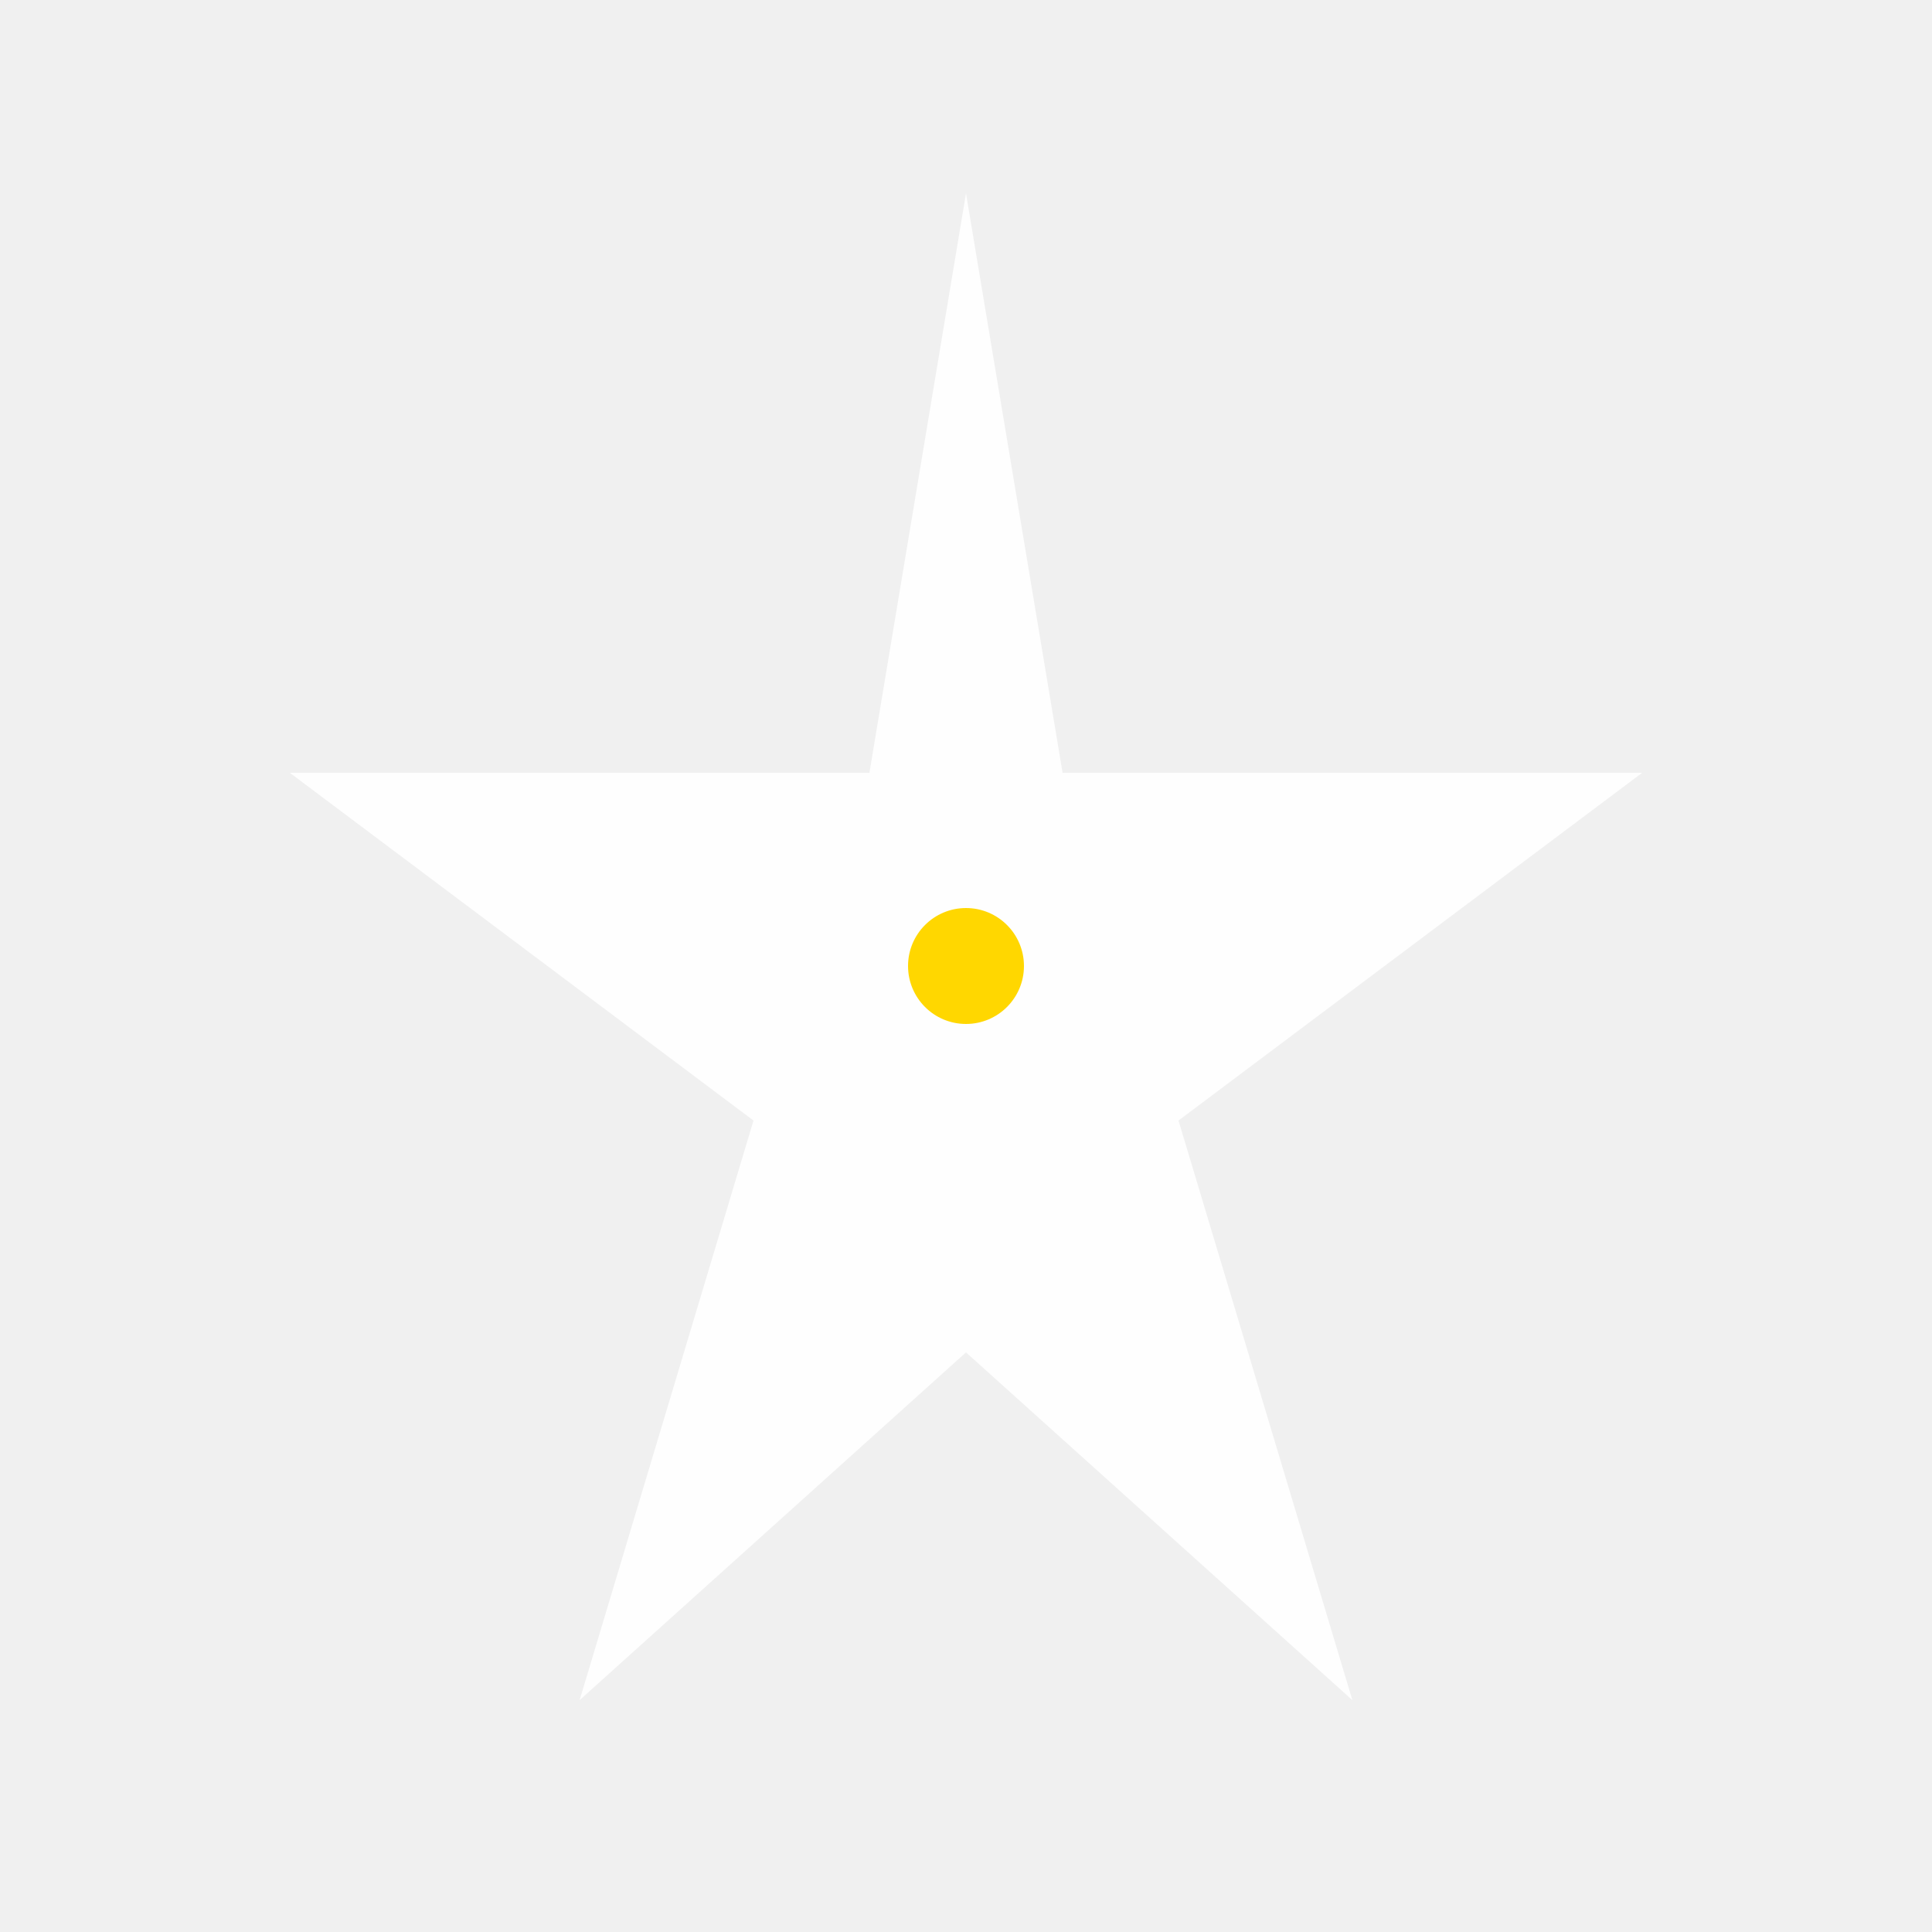
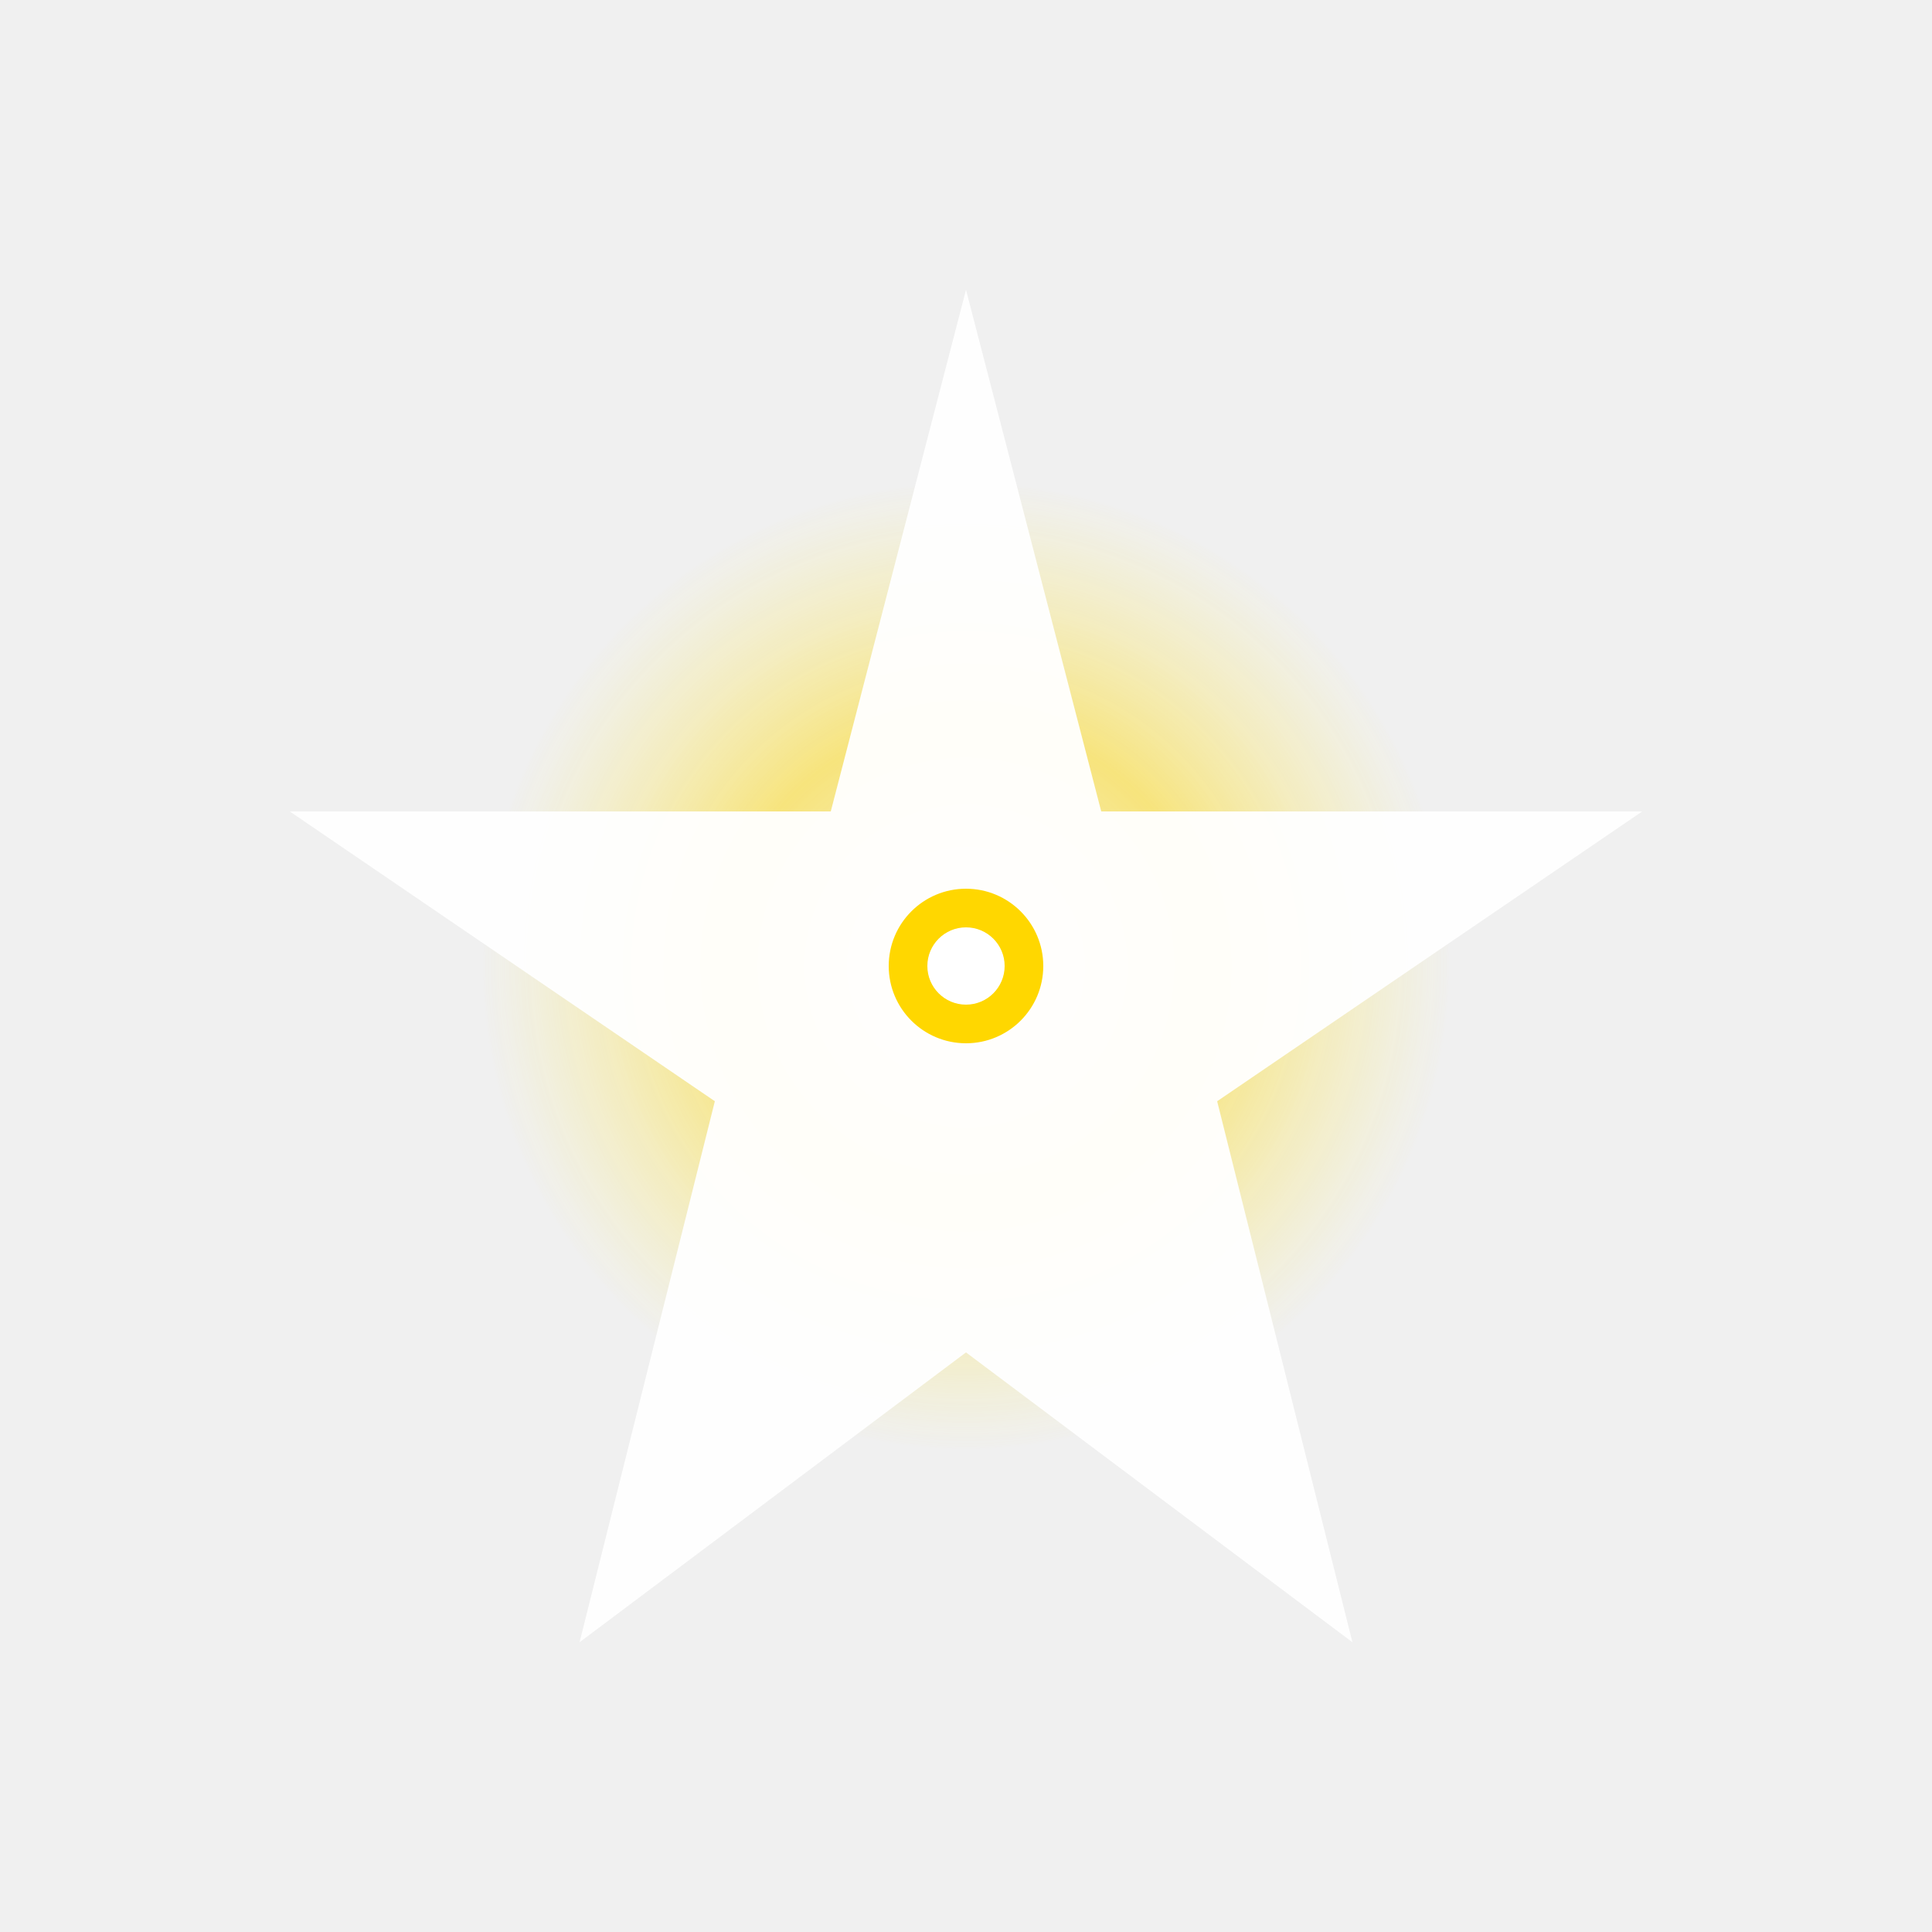
<svg xmlns="http://www.w3.org/2000/svg" viewBox="0 0 100 100">
-   <polygon points="50,10 55,40 85,40 61,58 70,88 50,70 30,88 39,58 15,40 45,40" fill="#ffffff" opacity="0.9" />
-   <circle cx="50" cy="50" r="3" fill="#ffd700" />
+   <defs>
+     <radialGradient id="starGlow">
+       <stop offset="0%" style="stop-color:#ffffff;stop-opacity:1" />
+       <stop offset="50%" style="stop-color:#ffd700;stop-opacity:0.8" />
+       <stop offset="100%" style="stop-color:#ffed4e;stop-opacity:0" />
+     </radialGradient>
+   </defs>
+   <circle cx="50" cy="50" r="25" fill="url(#starGlow)" opacity="0.6" />
+   <polygon points="50,15 57,42 85,42 63,57 70,85 50,70 30,85 37,57 15,42 43,42" fill="#ffffff" opacity="0.95" />
+   <circle cx="50" cy="50" r="4" fill="#ffd700" />
+   <circle cx="50" cy="50" r="2" fill="#ffffff" />
</svg>
